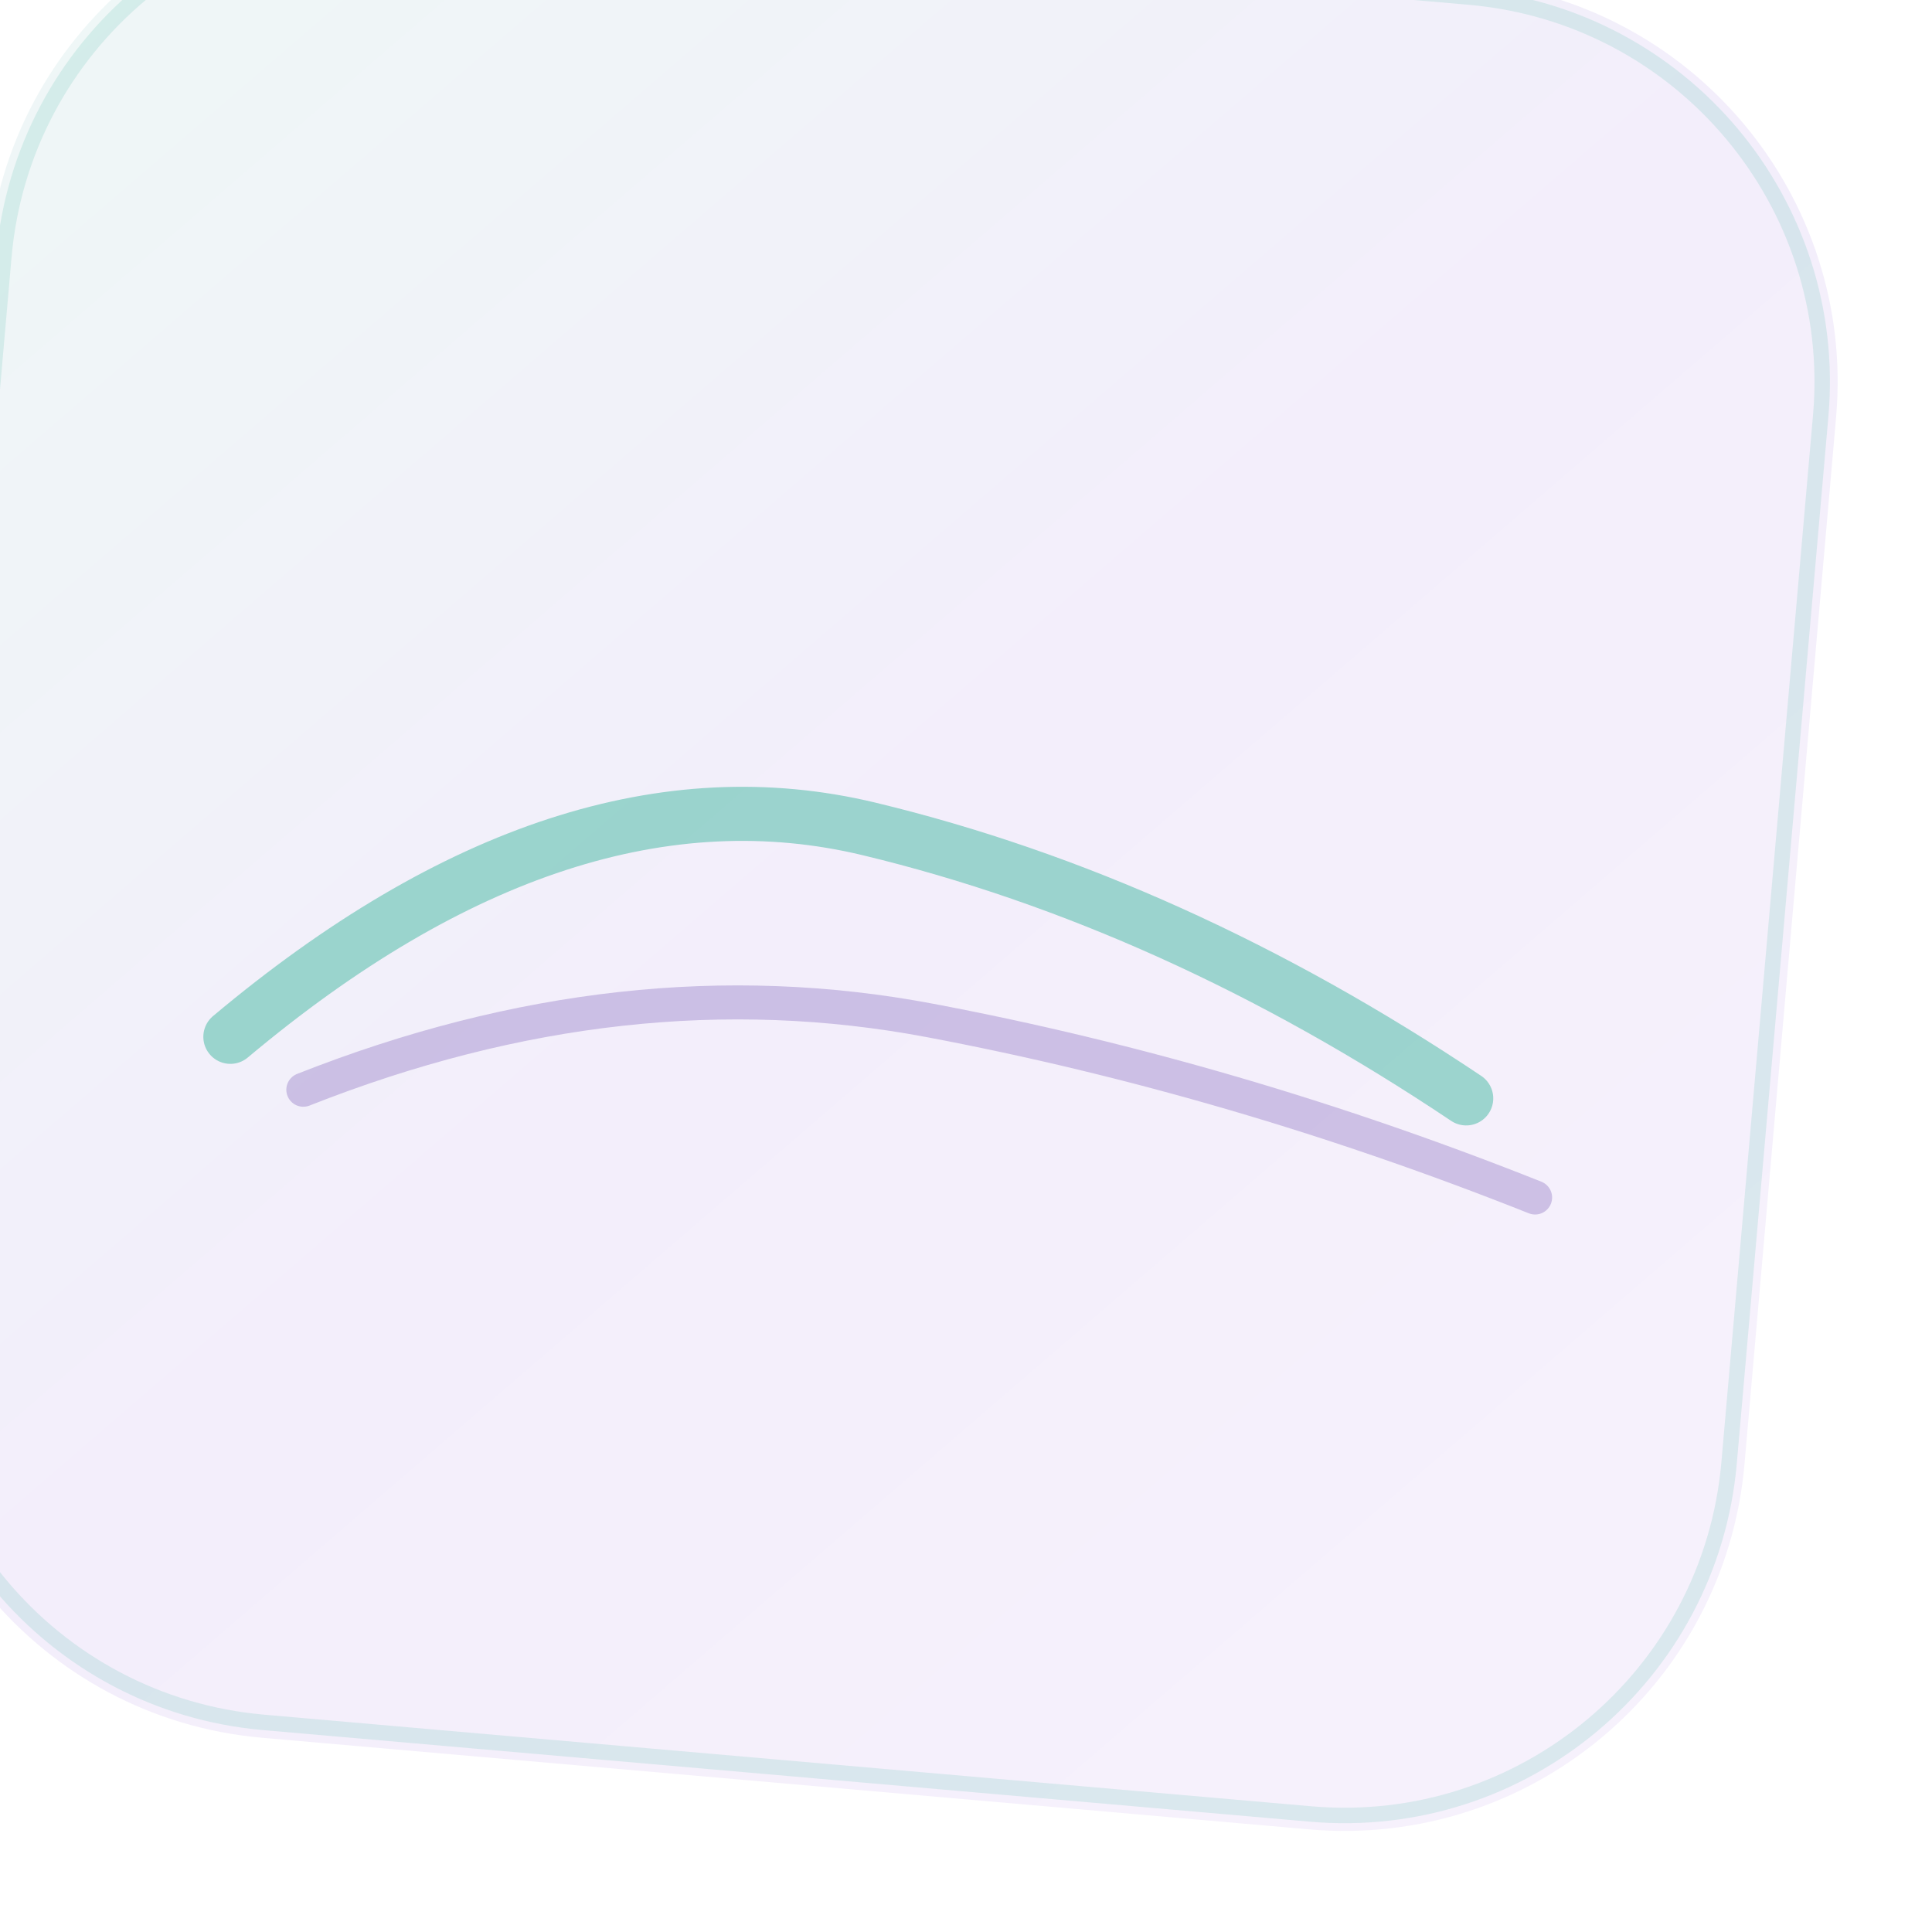
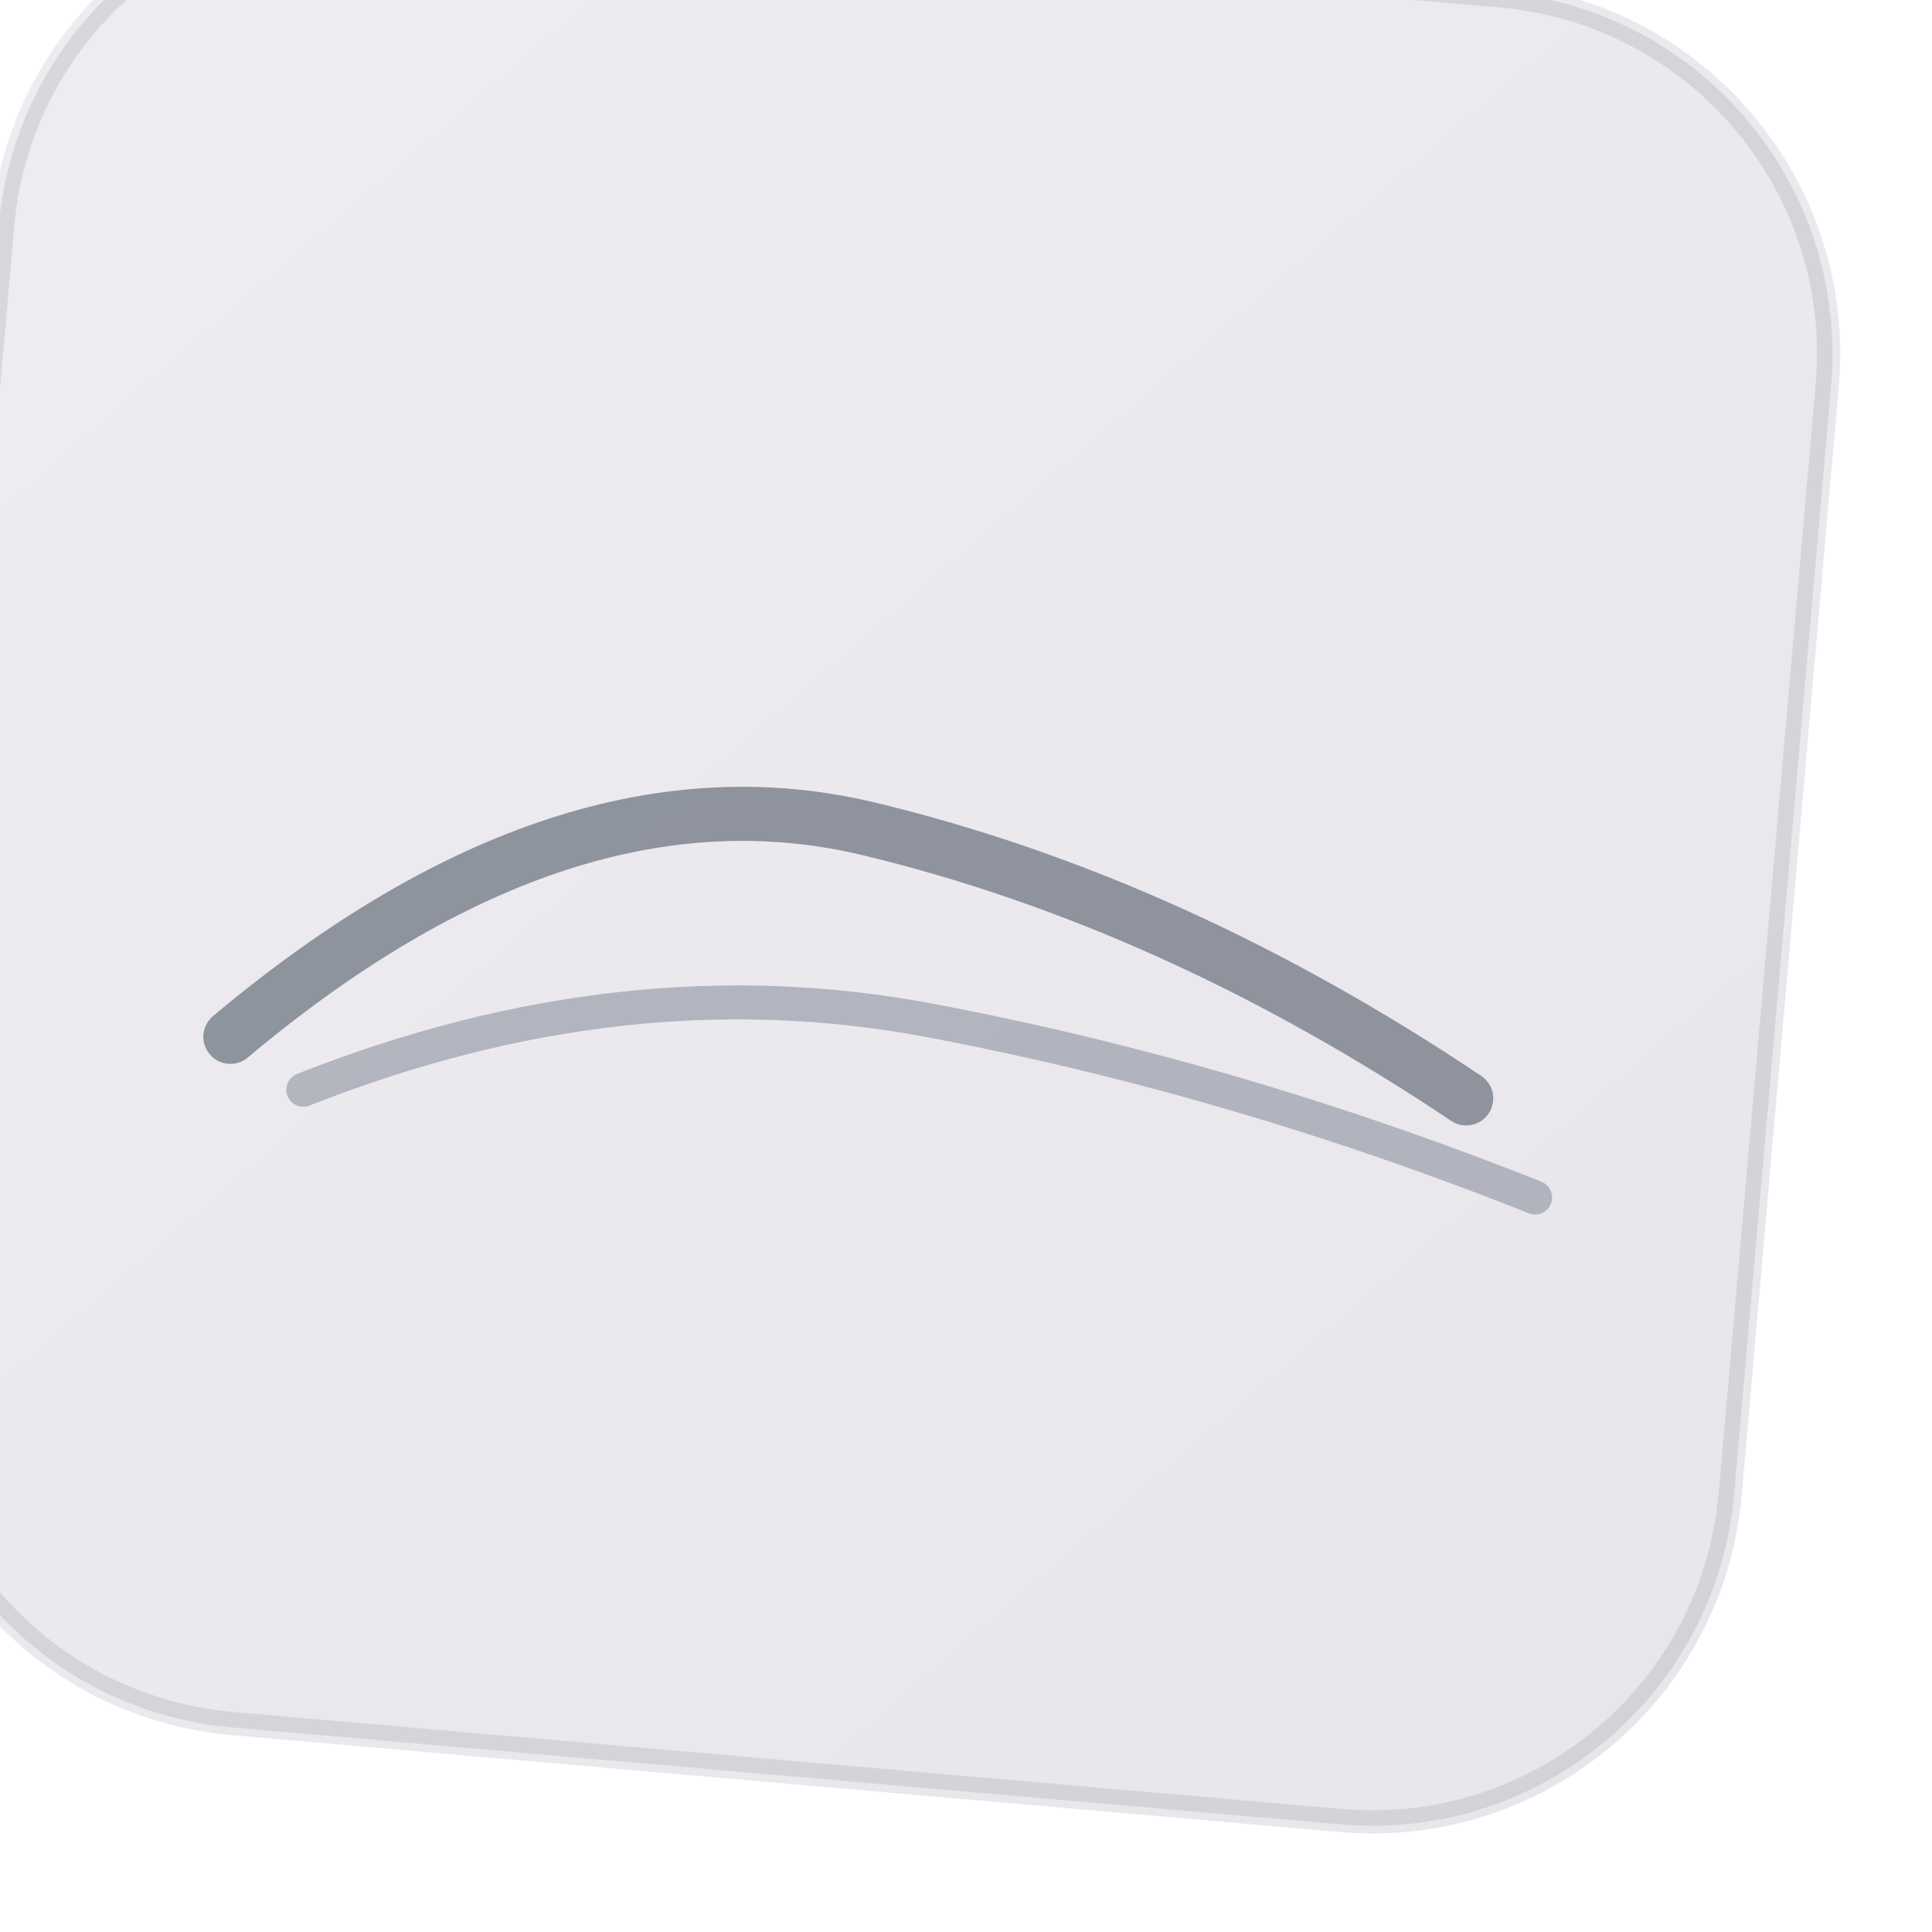
<svg xmlns="http://www.w3.org/2000/svg" viewBox="0 0 120 120" width="120" height="120" role="img" aria-hidden="true">
  <g transform="translate(-4 -4) rotate(5 60 60) scale(0.960)">
    <defs>
-       <linearGradient id="bgN-p92" x1="0%" y1="0%" x2="100%" y2="100%">
-         <stop offset="0%" stop-color="#eef8f6" />
-         <stop offset="50%" stop-color="#f3eefb" />
-         <stop offset="100%" stop-color="#f7f2fc" />
+       <linearGradient id="bg-p92" x1="0%" y1="0%" x2="100%" y2="100%">
+         <stop offset="0%" stop-color="#efedf1" />
+         <stop offset="50%" stop-color="#ebe9ee" />
+         <stop offset="100%" stop-color="#e8e6eb" />
      </linearGradient>
    </defs>
-     <rect width="120" height="120" rx="26" fill="url(#bgN-p92)" />
-     <rect x="1" y="1" width="118" height="118" rx="25" fill="none" stroke="rgba(107,196,181,0.2)" stroke-width="1" />
-     <path d="M20 75 Q40 55 60 58 T100 72" fill="none" stroke="#6bc4b5" stroke-width="3.5" stroke-linecap="round" opacity="0.65" />
-     <path d="M25 78 Q45 68 65 70 T105 78" fill="none" stroke="#9b86c9" stroke-width="2.2" stroke-linecap="round" opacity="0.45" />
+     <rect width="120" height="120" rx="24" fill="url(#bg-p92)" />
+     <rect x="1" y="1" width="118" height="118" rx="23" fill="none" stroke="rgba(45,52,64,0.11)" stroke-width="1" />
+     <path d="M20 75 Q40 55 60 58 T100 72" fill="none" stroke="#5c6573" stroke-width="3.5" stroke-linecap="round" opacity="0.65" />
+     <path d="M25 78 Q45 68 65 70 T105 78" fill="none" stroke="#6d7684" stroke-width="2.2" stroke-linecap="round" opacity="0.45" />
  </g>
</svg>
